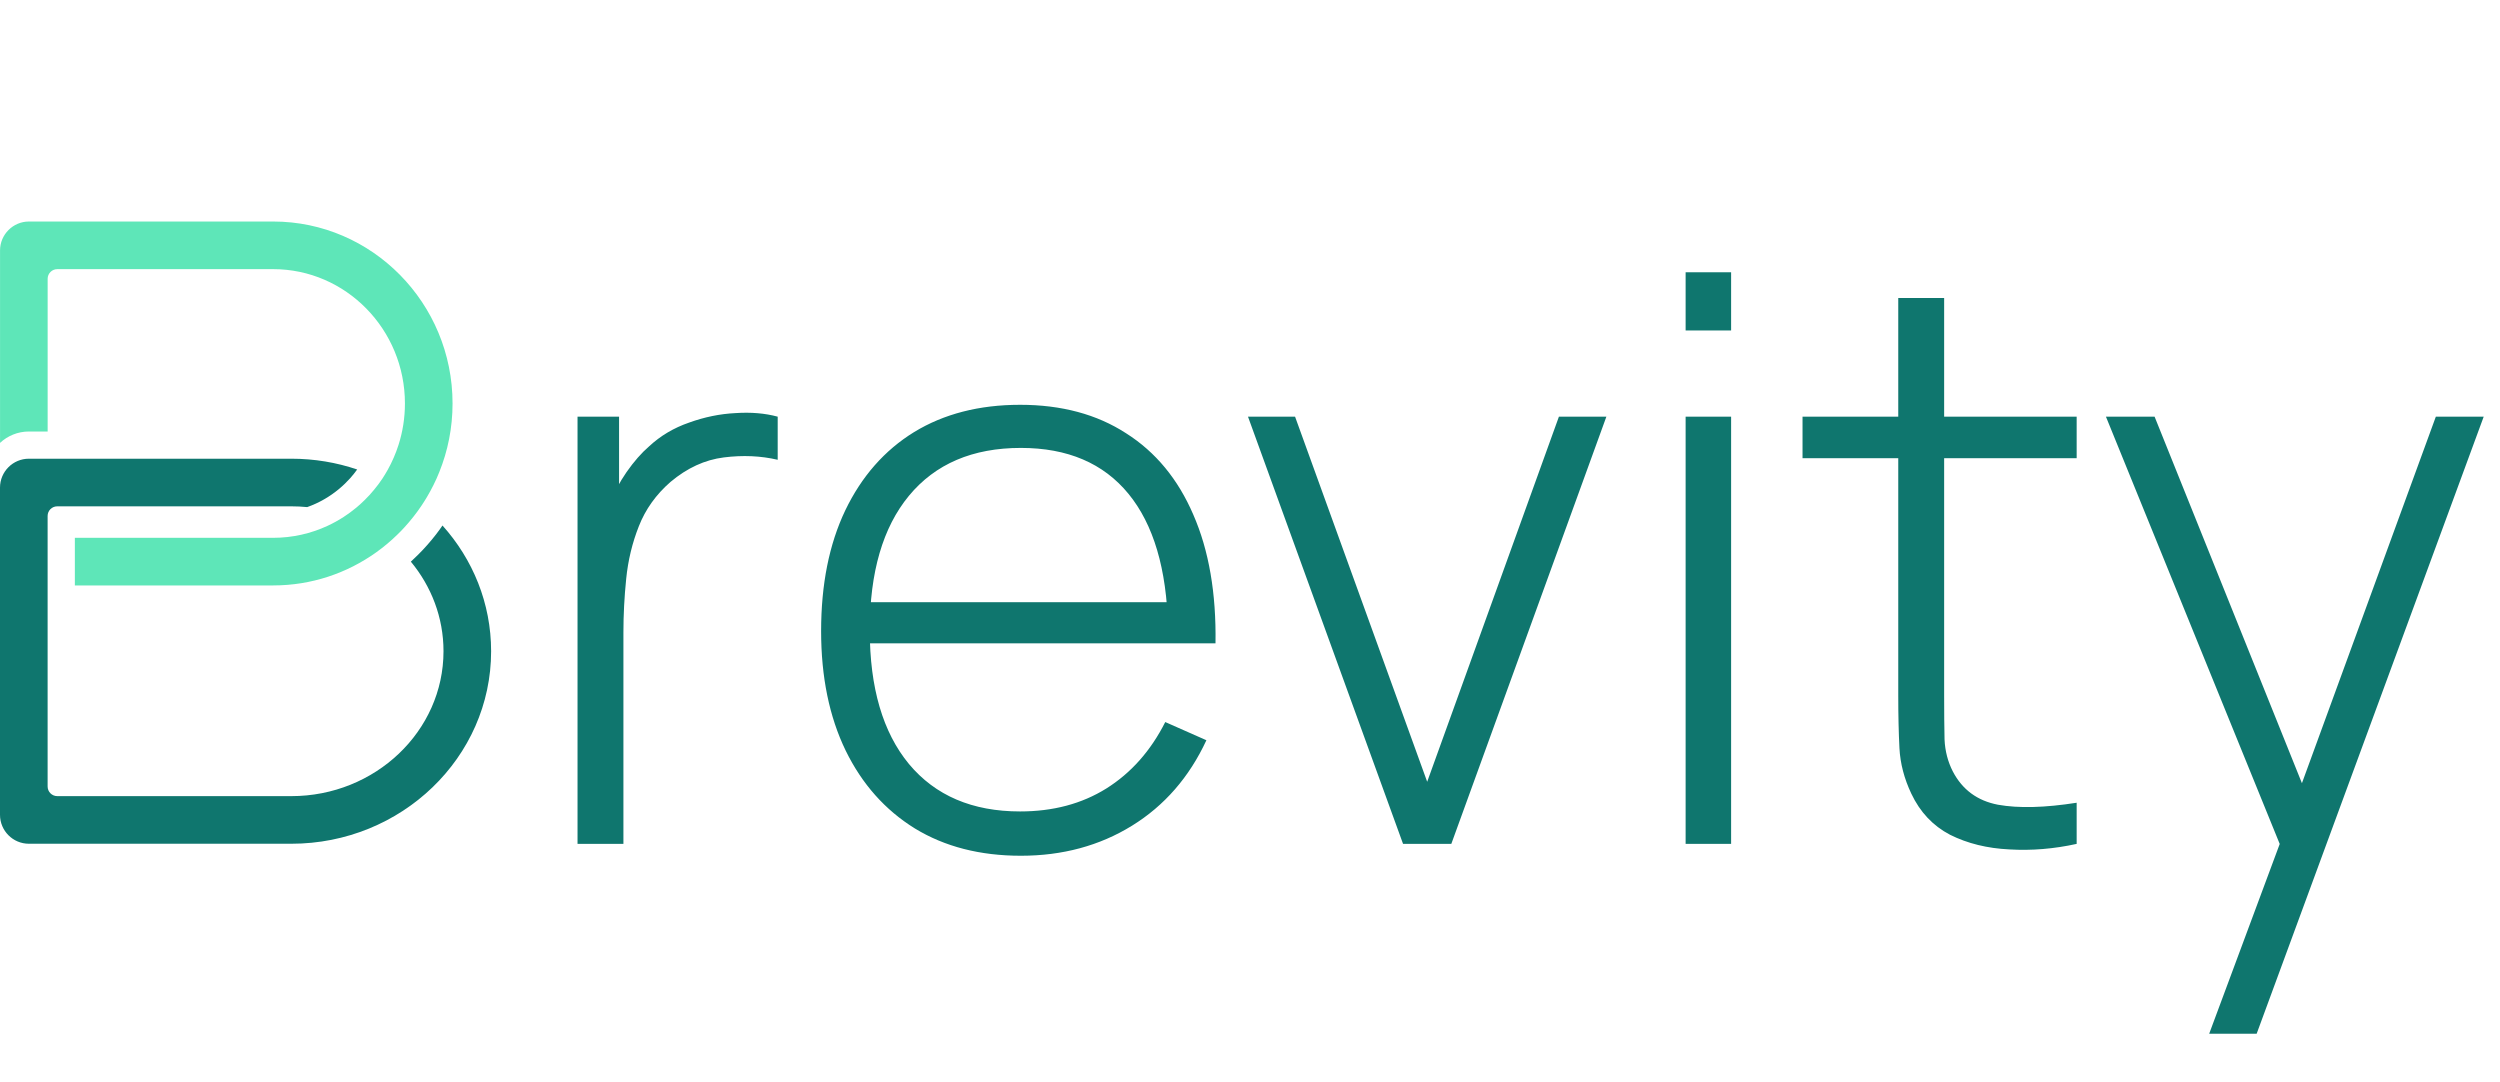
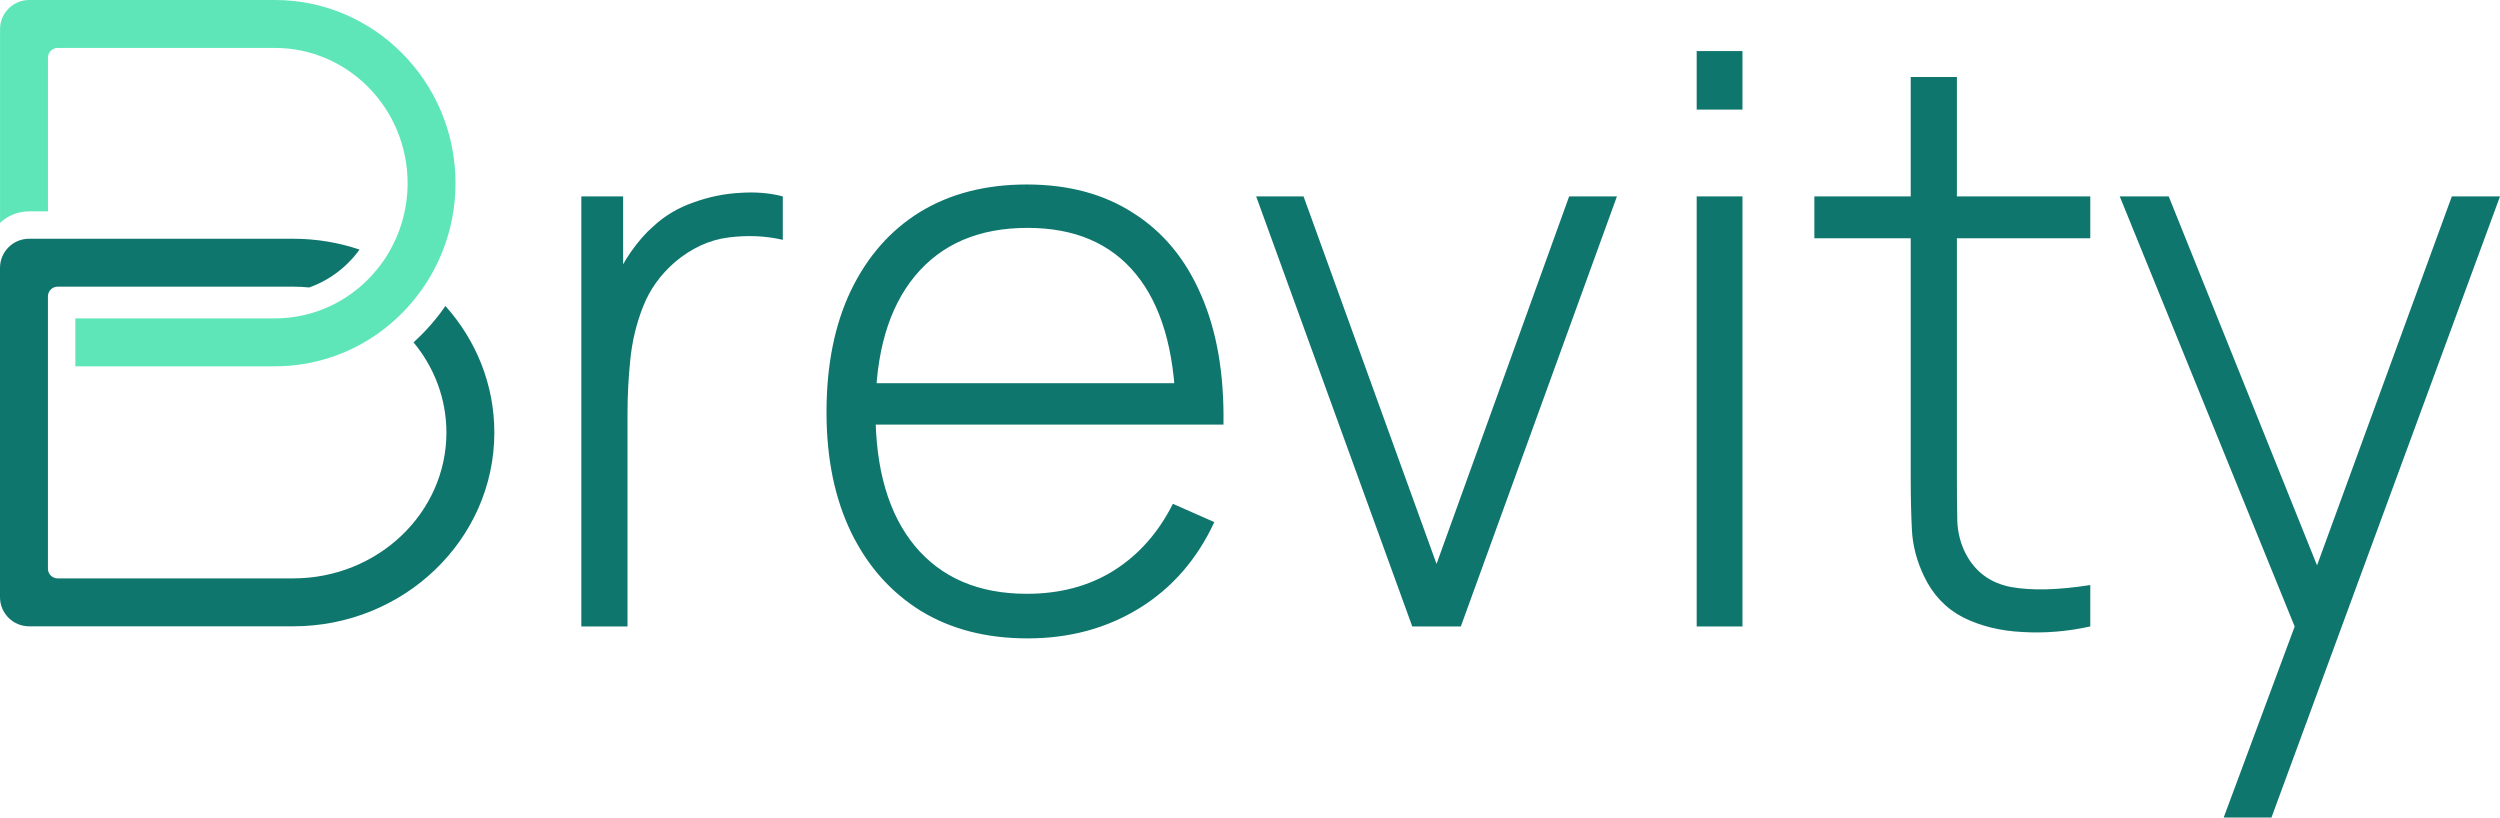
- <svg xmlns="http://www.w3.org/2000/svg" width="948" height="410" viewBox="0 0 948 410" fill="none">
-   <path d="M219 320V158H234.75V196.85L230.85 191.75C232.65 187.15 234.9 182.9 237.6 179C240.4 175 243.25 171.75 246.15 169.25C250.45 165.25 255.5 162.25 261.3 160.25C267.1 158.15 272.95 156.95 278.85 156.65C284.75 156.25 290.1 156.7 294.9 158V174.35C288.5 172.85 281.7 172.55 274.5 173.45C267.3 174.35 260.55 177.45 254.25 182.75C248.75 187.55 244.75 193.15 242.25 199.55C239.75 205.85 238.15 212.5 237.45 219.5C236.75 226.4 236.4 233.15 236.4 239.75V320H219ZM387.117 324.5C371.617 324.5 358.217 321.05 346.917 314.15C335.617 307.15 326.867 297.3 320.667 284.6C314.467 271.8 311.367 256.7 311.367 239.3C311.367 221.6 314.417 206.35 320.517 193.55C326.717 180.65 335.417 170.75 346.617 163.85C357.917 156.95 371.317 153.5 386.817 153.5C402.517 153.5 415.917 157.1 427.017 164.3C438.217 171.4 446.717 181.7 452.517 195.2C458.417 208.7 461.217 224.95 460.917 243.95H442.917V237.95C442.417 215.75 437.417 198.85 427.917 187.25C418.417 175.65 404.817 169.85 387.117 169.85C368.817 169.85 354.667 175.9 344.667 188C334.767 200 329.817 217 329.817 239C329.817 260.8 334.767 277.7 344.667 289.7C354.667 301.7 368.717 307.7 386.817 307.7C399.317 307.7 410.217 304.8 419.517 299C428.917 293.1 436.367 284.7 441.867 273.8L457.467 280.7C450.967 294.7 441.567 305.5 429.267 313.1C416.967 320.7 402.917 324.5 387.117 324.5ZM323.217 243.95V228.35H451.167V243.95H323.217ZM532.038 320L473.238 158H491.088L541.188 296.45L591.138 158H609.138L550.338 320H532.038ZM639.188 125.3V103.25H656.438V125.3H639.188ZM639.188 320V158H656.438V320H639.188ZM787.47 320C778.87 321.9 770.37 322.6 761.97 322.1C753.57 321.7 746.07 319.85 739.47 316.55C732.97 313.15 728.07 307.95 724.77 300.95C722.07 295.25 720.57 289.5 720.27 283.7C719.97 277.9 719.82 271.25 719.82 263.75V113H737.22V263.45C737.22 270.25 737.27 275.9 737.37 280.4C737.57 284.8 738.62 288.85 740.52 292.55C744.12 299.45 749.82 303.65 757.62 305.15C765.42 306.55 775.37 306.3 787.47 304.4V320ZM683.52 173.75V158H787.47V173.75H683.52ZM837.72 392L869.22 307.25L869.52 332.45L798.57 158H817.02L877.92 309.5H868.32L923.67 158H941.82L855.72 392H837.72Z" fill="#0F766E" />
-   <path d="M103.575 84H10.975C4.952 84 0.013 88.927 0.013 94.962V167.946C2.889 165.264 6.745 163.626 10.975 163.626H18.069V105.706C18.069 103.694 19.719 102.056 21.731 102.056H103.575C131.136 102.056 153.551 124.909 153.551 152.999C153.551 158.48 152.7 163.768 151.114 168.72C150.585 170.384 149.979 172.009 149.282 173.582C148.599 175.169 147.838 176.703 147 178.2C146.368 179.334 145.684 180.444 144.988 181.514C144.02 182.958 142.989 184.351 141.879 185.68C140.745 187.073 139.532 188.401 138.242 189.652C137.249 190.645 136.205 191.587 135.134 192.476C133.6 193.753 131.987 194.94 130.298 196.036C128.35 197.3 126.3 198.422 124.172 199.415C117.891 202.317 110.914 203.942 103.575 203.942H28.386V221.998H103.575C118.123 221.998 131.613 217.342 142.679 209.436C144.098 208.417 145.478 207.347 146.819 206.225C148.147 205.116 149.424 203.955 150.662 202.742C151.591 201.853 152.494 200.924 153.358 199.97C154.518 198.706 155.641 197.377 156.711 196.023C157.781 194.669 158.8 193.289 159.755 191.857C160.49 190.774 161.186 189.665 161.857 188.543C162.76 187.034 163.598 185.486 164.385 183.9C165.184 182.314 165.919 180.676 166.577 179.012C169.827 170.977 171.607 162.194 171.607 152.999C171.607 114.953 141.093 84 103.575 84Z" fill="#5EE6B8" />
-   <path d="M186.232 246.952C186.232 287.204 152.236 319.949 110.45 319.949H10.962C4.914 319.949 0 315.035 0 308.974V184.905C0 178.843 4.914 173.942 10.962 173.942H110.45C119.207 173.942 127.616 175.374 135.444 178.031C134.632 179.153 133.767 180.223 132.865 181.255C131.549 182.725 130.13 184.105 128.609 185.369C126.829 186.852 124.92 188.194 122.908 189.341C120.87 190.515 118.717 191.508 116.485 192.295C114.499 192.101 112.487 191.998 110.45 191.998H21.718C19.694 191.998 18.056 193.623 18.056 195.648V298.231C18.056 300.255 19.694 301.893 21.718 301.893H110.45C142.279 301.893 168.177 277.247 168.177 246.952C168.177 234.133 163.547 222.332 155.796 212.982C156.75 212.105 157.678 211.228 158.594 210.299C159.819 209.074 161.019 207.81 162.167 206.494C163.314 205.192 164.411 203.863 165.468 202.483C166.268 201.439 167.055 200.368 167.79 199.272C179.281 212.079 186.232 228.742 186.232 246.952Z" fill="#0F766E" />
+ <svg xmlns="http://www.w3.org/2000/svg" width="941.82" height="308" viewBox="0 0 941.82 308" fill="none">
+   <path d="M219 236V74H234.75V112.85L230.85 107.75C232.65 103.15 234.9 98.9 237.6 95C240.4 91 243.25 87.75 246.15 85.25C250.45 81.25 255.5 78.25 261.3 76.25C267.1 74.15 272.95 72.95 278.85 72.65C284.75 72.25 290.1 72.7 294.9 74V90.35C288.5 88.85 281.7 88.55 274.5 89.45C267.3 90.35 260.55 93.45 254.25 98.75C248.75 103.55 244.75 109.15 242.25 115.55C239.75 121.85 238.15 128.5 237.45 135.5C236.75 142.4 236.4 149.15 236.4 155.75V236H219ZM387.117 240.5C371.617 240.5 358.217 237.05 346.917 230.15C335.617 223.15 326.867 213.3 320.667 200.6C314.467 187.8 311.367 172.7 311.367 155.3C311.367 137.6 314.417 122.35 320.517 109.55C326.717 96.65 335.417 86.75 346.617 79.85C357.917 72.95 371.317 69.5 386.817 69.5C402.517 69.5 415.917 73.1 427.017 80.3C438.217 87.4 446.717 97.7 452.517 111.2C458.417 124.7 461.217 140.95 460.917 159.95H442.917V153.95C442.417 131.75 437.417 114.85 427.917 103.25C418.417 91.65 404.817 85.85 387.117 85.85C368.817 85.85 354.667 91.9 344.667 104C334.767 116 329.817 133 329.817 155C329.817 176.8 334.767 193.7 344.667 205.7C354.667 217.7 368.717 223.7 386.817 223.7C399.317 223.7 410.217 220.8 419.517 215C428.917 209.1 436.367 200.7 441.867 189.8L457.467 196.7C450.967 210.7 441.567 221.5 429.267 229.1C416.967 236.7 402.917 240.5 387.117 240.5ZM323.217 159.95V144.35H451.167V159.95H323.217ZM532.038 236L473.238 74H491.088L541.188 212.45L591.138 74H609.138L550.338 236H532.038ZM639.188 41.3V19.25H656.438V41.3H639.188ZM639.188 236V74H656.438V236H639.188ZM787.47 236C778.87 237.9 770.37 238.6 761.97 238.1C753.57 237.7 746.07 235.85 739.47 232.55C732.97 229.15 728.07 223.95 724.77 216.95C722.07 211.25 720.57 205.5 720.27 199.7C719.97 193.9 719.82 187.25 719.82 179.75V29H737.22V179.45C737.22 186.25 737.27 191.9 737.37 196.4C737.57 200.8 738.62 204.85 740.52 208.55C744.12 215.45 749.82 219.65 757.62 221.15C765.42 222.55 775.37 222.3 787.47 220.4V236ZM683.52 89.75V74H787.47V89.75H683.52ZM837.72 308L869.22 223.25L869.52 248.45L798.57 74H817.02L877.92 225.5H868.32L923.67 74H941.82L855.72 308H837.72Z" fill="#0F766E" />
+   <path d="M103.575 0H10.975C4.952 0 0.013 4.927 0.013 10.962V83.946C2.889 81.264 6.745 79.626 10.975 79.626H18.069V21.706C18.069 19.694 19.719 18.056 21.731 18.056H103.575C131.136 18.056 153.551 40.909 153.551 68.999C153.551 74.48 152.7 79.768 151.114 84.72C150.585 86.384 149.979 88.009 149.282 89.582C148.599 91.169 147.838 92.703 147 94.2C146.368 95.334 145.684 96.444 144.988 97.514C144.02 98.958 142.989 100.351 141.879 101.68C140.745 103.073 139.532 104.401 138.242 105.652C137.249 106.645 136.205 107.587 135.134 108.476C133.6 109.753 131.987 110.94 130.298 112.036C128.35 113.3 126.3 114.422 124.172 115.415C117.891 118.317 110.914 119.942 103.575 119.942H28.386V137.998H103.575C118.123 137.998 131.613 133.342 142.679 125.436C144.098 124.417 145.478 123.347 146.819 122.225C148.147 121.116 149.424 119.955 150.662 118.742C151.591 117.853 152.494 116.924 153.358 115.97C154.518 114.706 155.641 113.377 156.711 112.023C157.781 110.669 158.8 109.289 159.755 107.857C160.49 106.774 161.186 105.665 161.857 104.543C162.76 103.034 163.598 101.486 164.385 99.9C165.184 98.314 165.919 96.676 166.577 95.012C169.827 86.977 171.607 78.194 171.607 68.999C171.607 30.953 141.093 0 103.575 0Z" fill="#5EE6B8" />
+   <path d="M186.232 162.952C186.232 203.204 152.236 235.949 110.45 235.949H10.962C4.914 235.949 0 231.035 0 224.974V100.905C0 94.843 4.914 89.942 10.962 89.942H110.45C119.207 89.942 127.616 91.374 135.444 94.031C134.632 95.153 133.767 96.223 132.865 97.255C131.549 98.725 130.13 100.105 128.609 101.369C126.829 102.852 124.92 104.194 122.908 105.341C120.87 106.515 118.717 107.508 116.485 108.295C114.499 108.101 112.487 107.998 110.45 107.998H21.718C19.694 107.998 18.056 109.623 18.056 111.648V214.231C18.056 216.255 19.694 217.893 21.718 217.893H110.45C142.279 217.893 168.177 193.247 168.177 162.952C168.177 150.133 163.547 138.332 155.796 128.982C156.75 128.105 157.678 127.228 158.594 126.299C159.819 125.074 161.019 123.81 162.167 122.494C163.314 121.192 164.411 119.863 165.468 118.483C166.268 117.439 167.055 116.368 167.79 115.272C179.281 128.079 186.232 144.742 186.232 162.952Z" fill="#0F766E" />
</svg>
